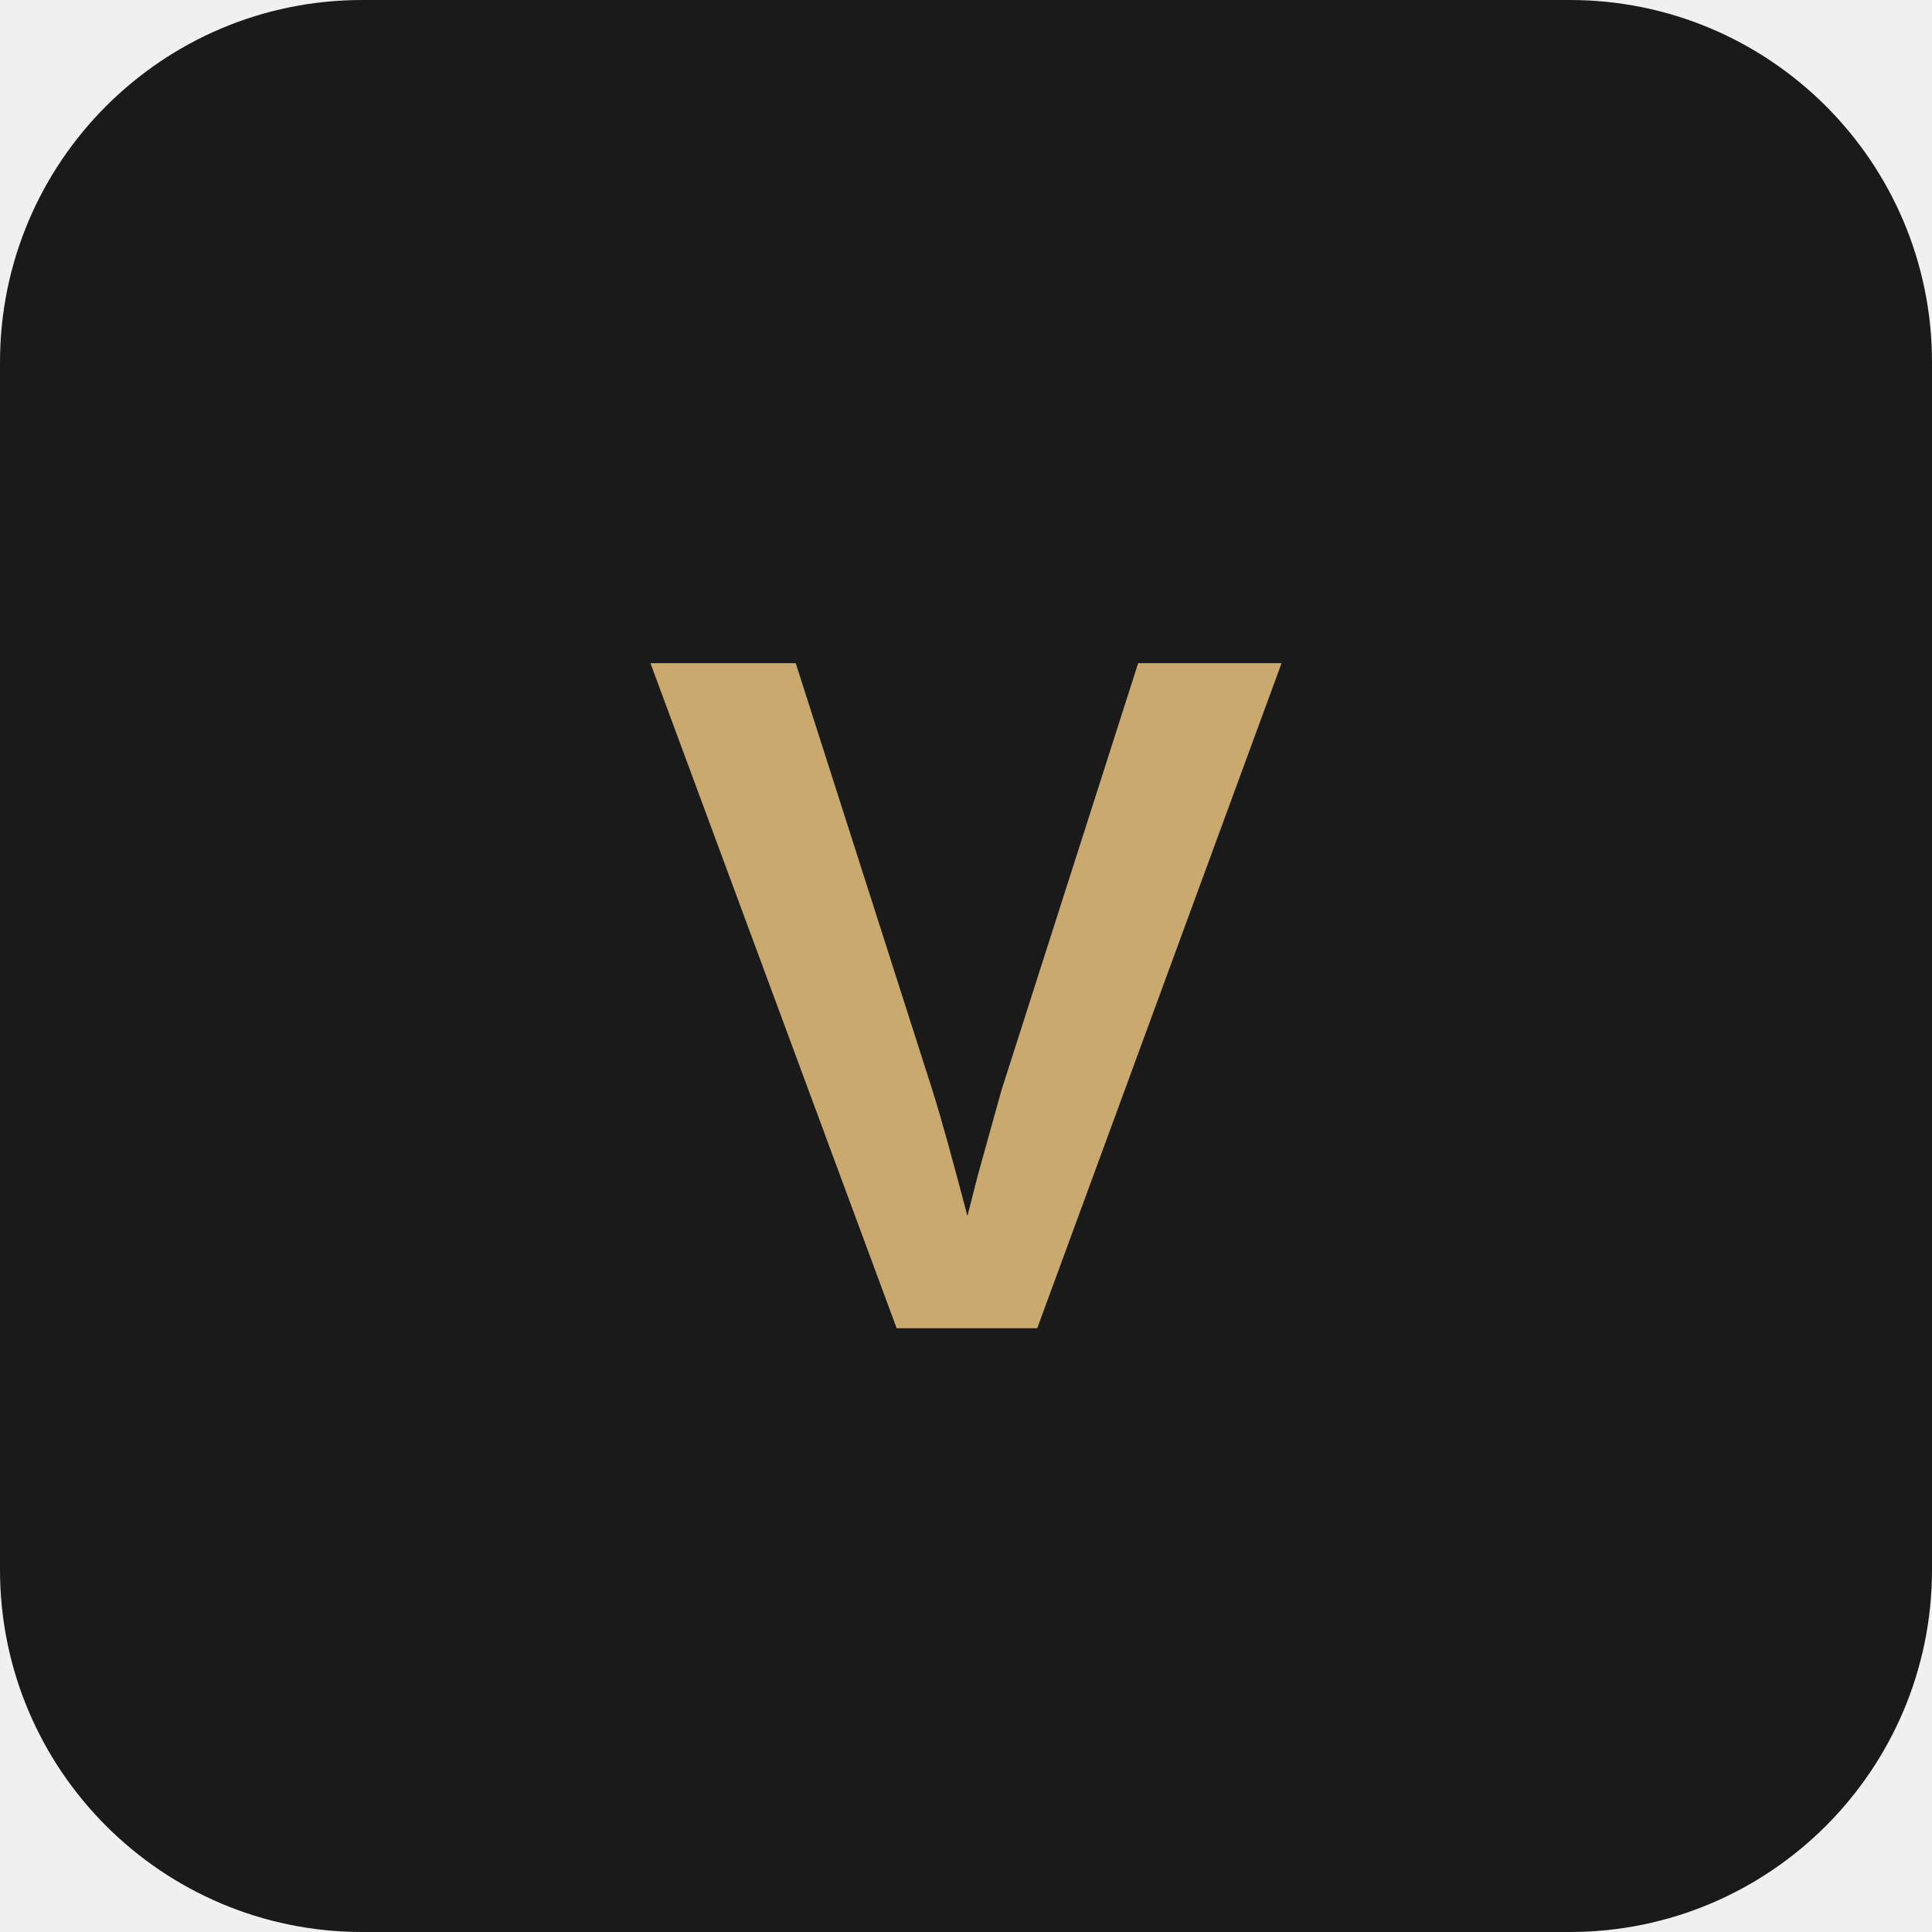
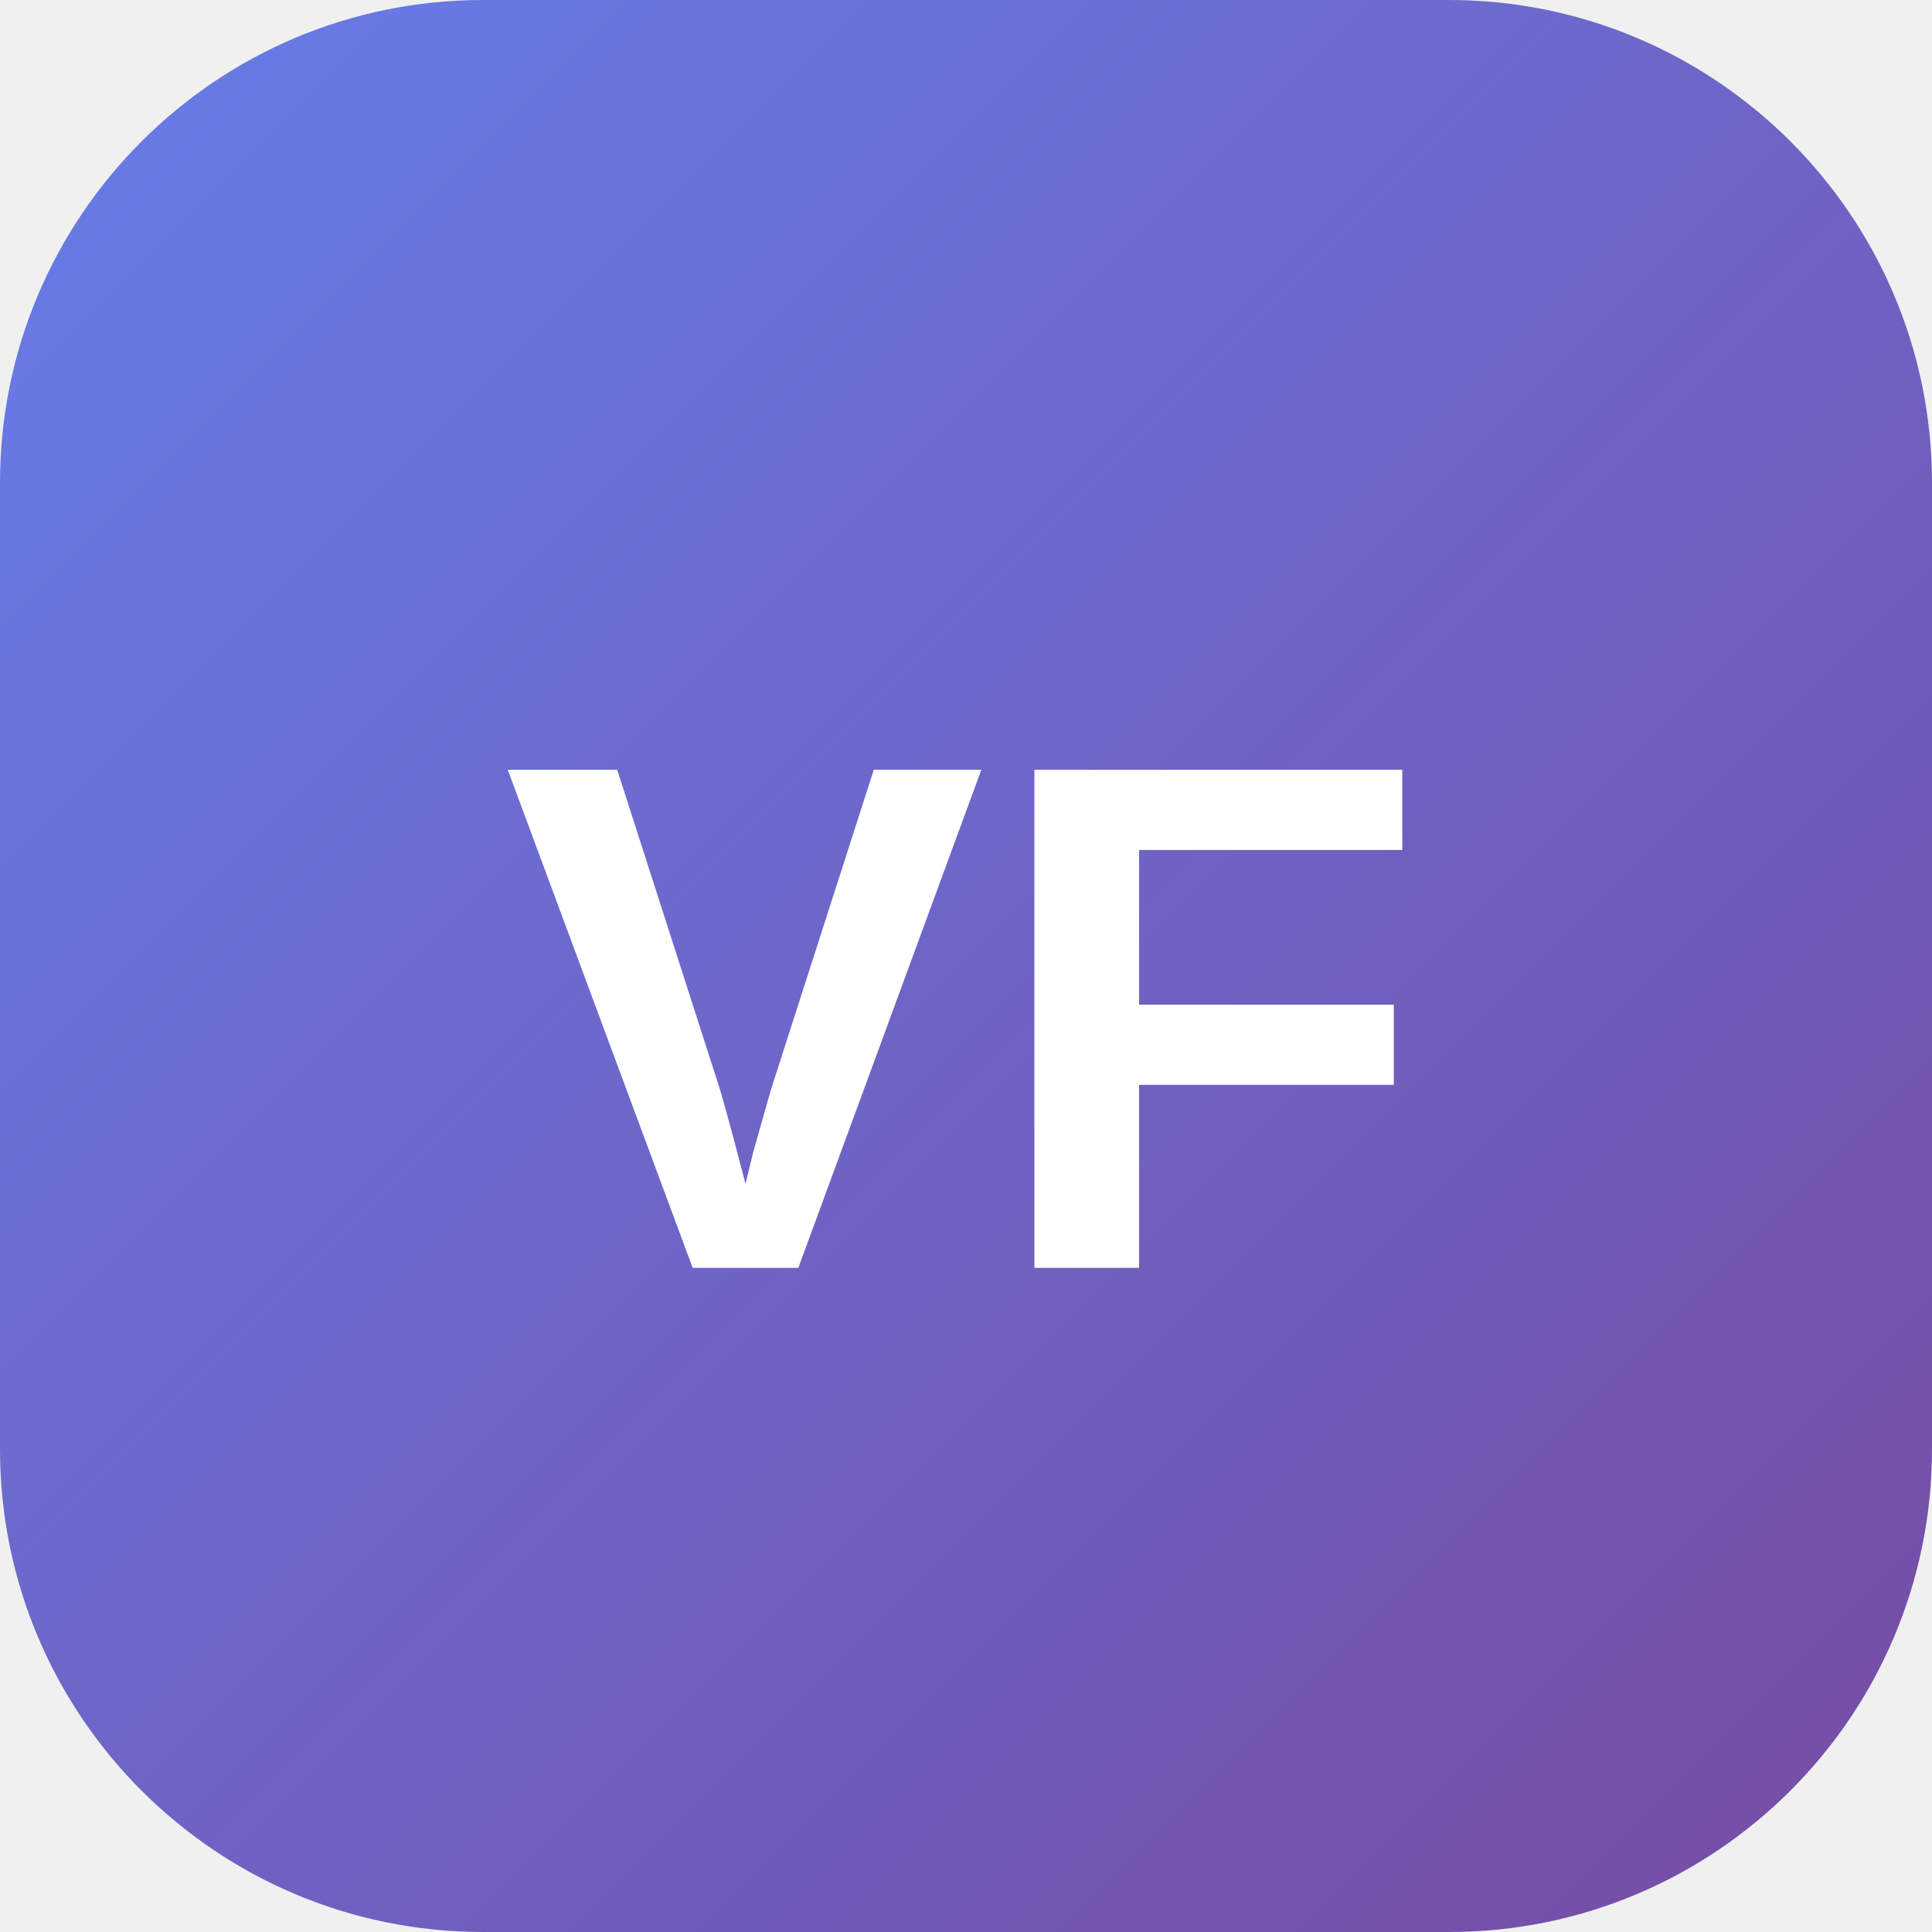
<svg xmlns="http://www.w3.org/2000/svg" viewBox="0 0 32 32">
-   <rect width="32" height="32" rx="6" fill="#1a1a1a" />
-   <text x="16" y="22" font-family="Arial, sans-serif" font-size="16" font-weight="bold" fill="#c9a96e" text-anchor="middle">V</text>
+   <rect width="32" height="32" rx="8" fill="url(#gradient)" />
+   <defs>
+     <linearGradient id="gradient" x1="0%" y1="0%" x2="100%" y2="100%">
+       <stop offset="0%" style="stop-color:#667eea" />
+       <stop offset="100%" style="stop-color:#764ba2" />
+     </linearGradient>
+   </defs>
+   <text x="16" y="21" font-family="Arial, sans-serif" font-size="12" font-weight="bold" fill="white" text-anchor="middle">VF</text>
</svg>
